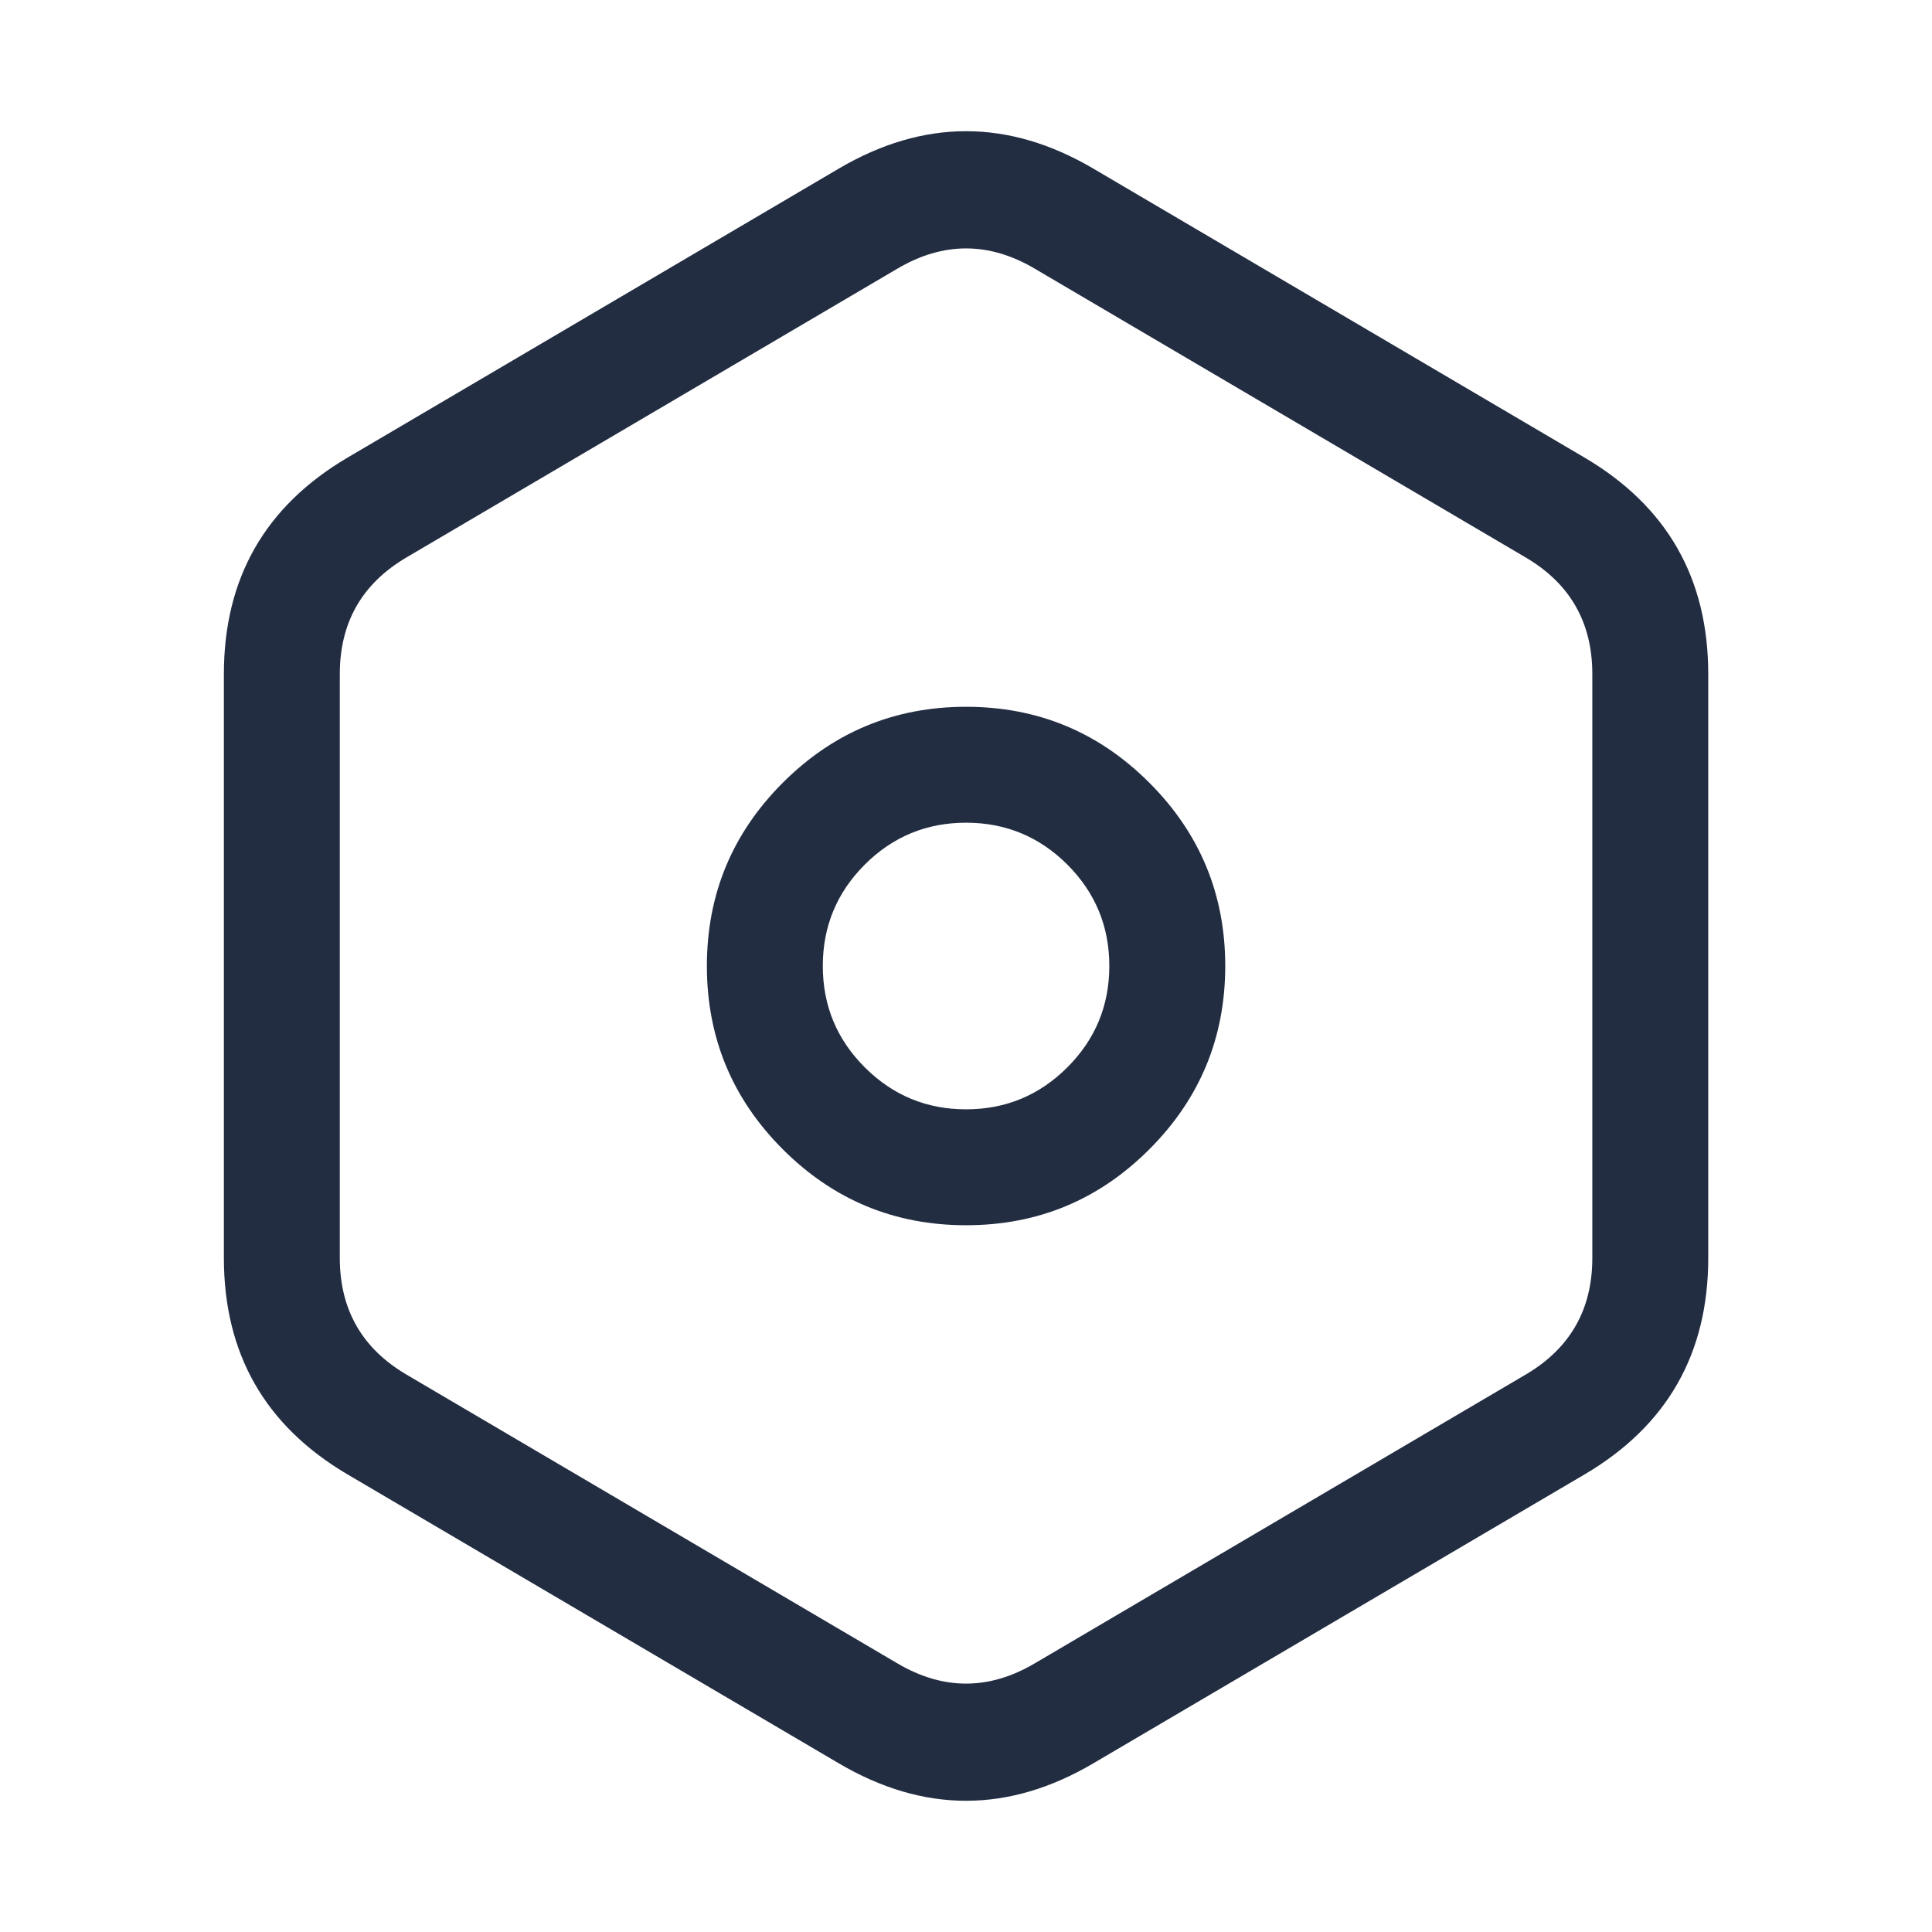
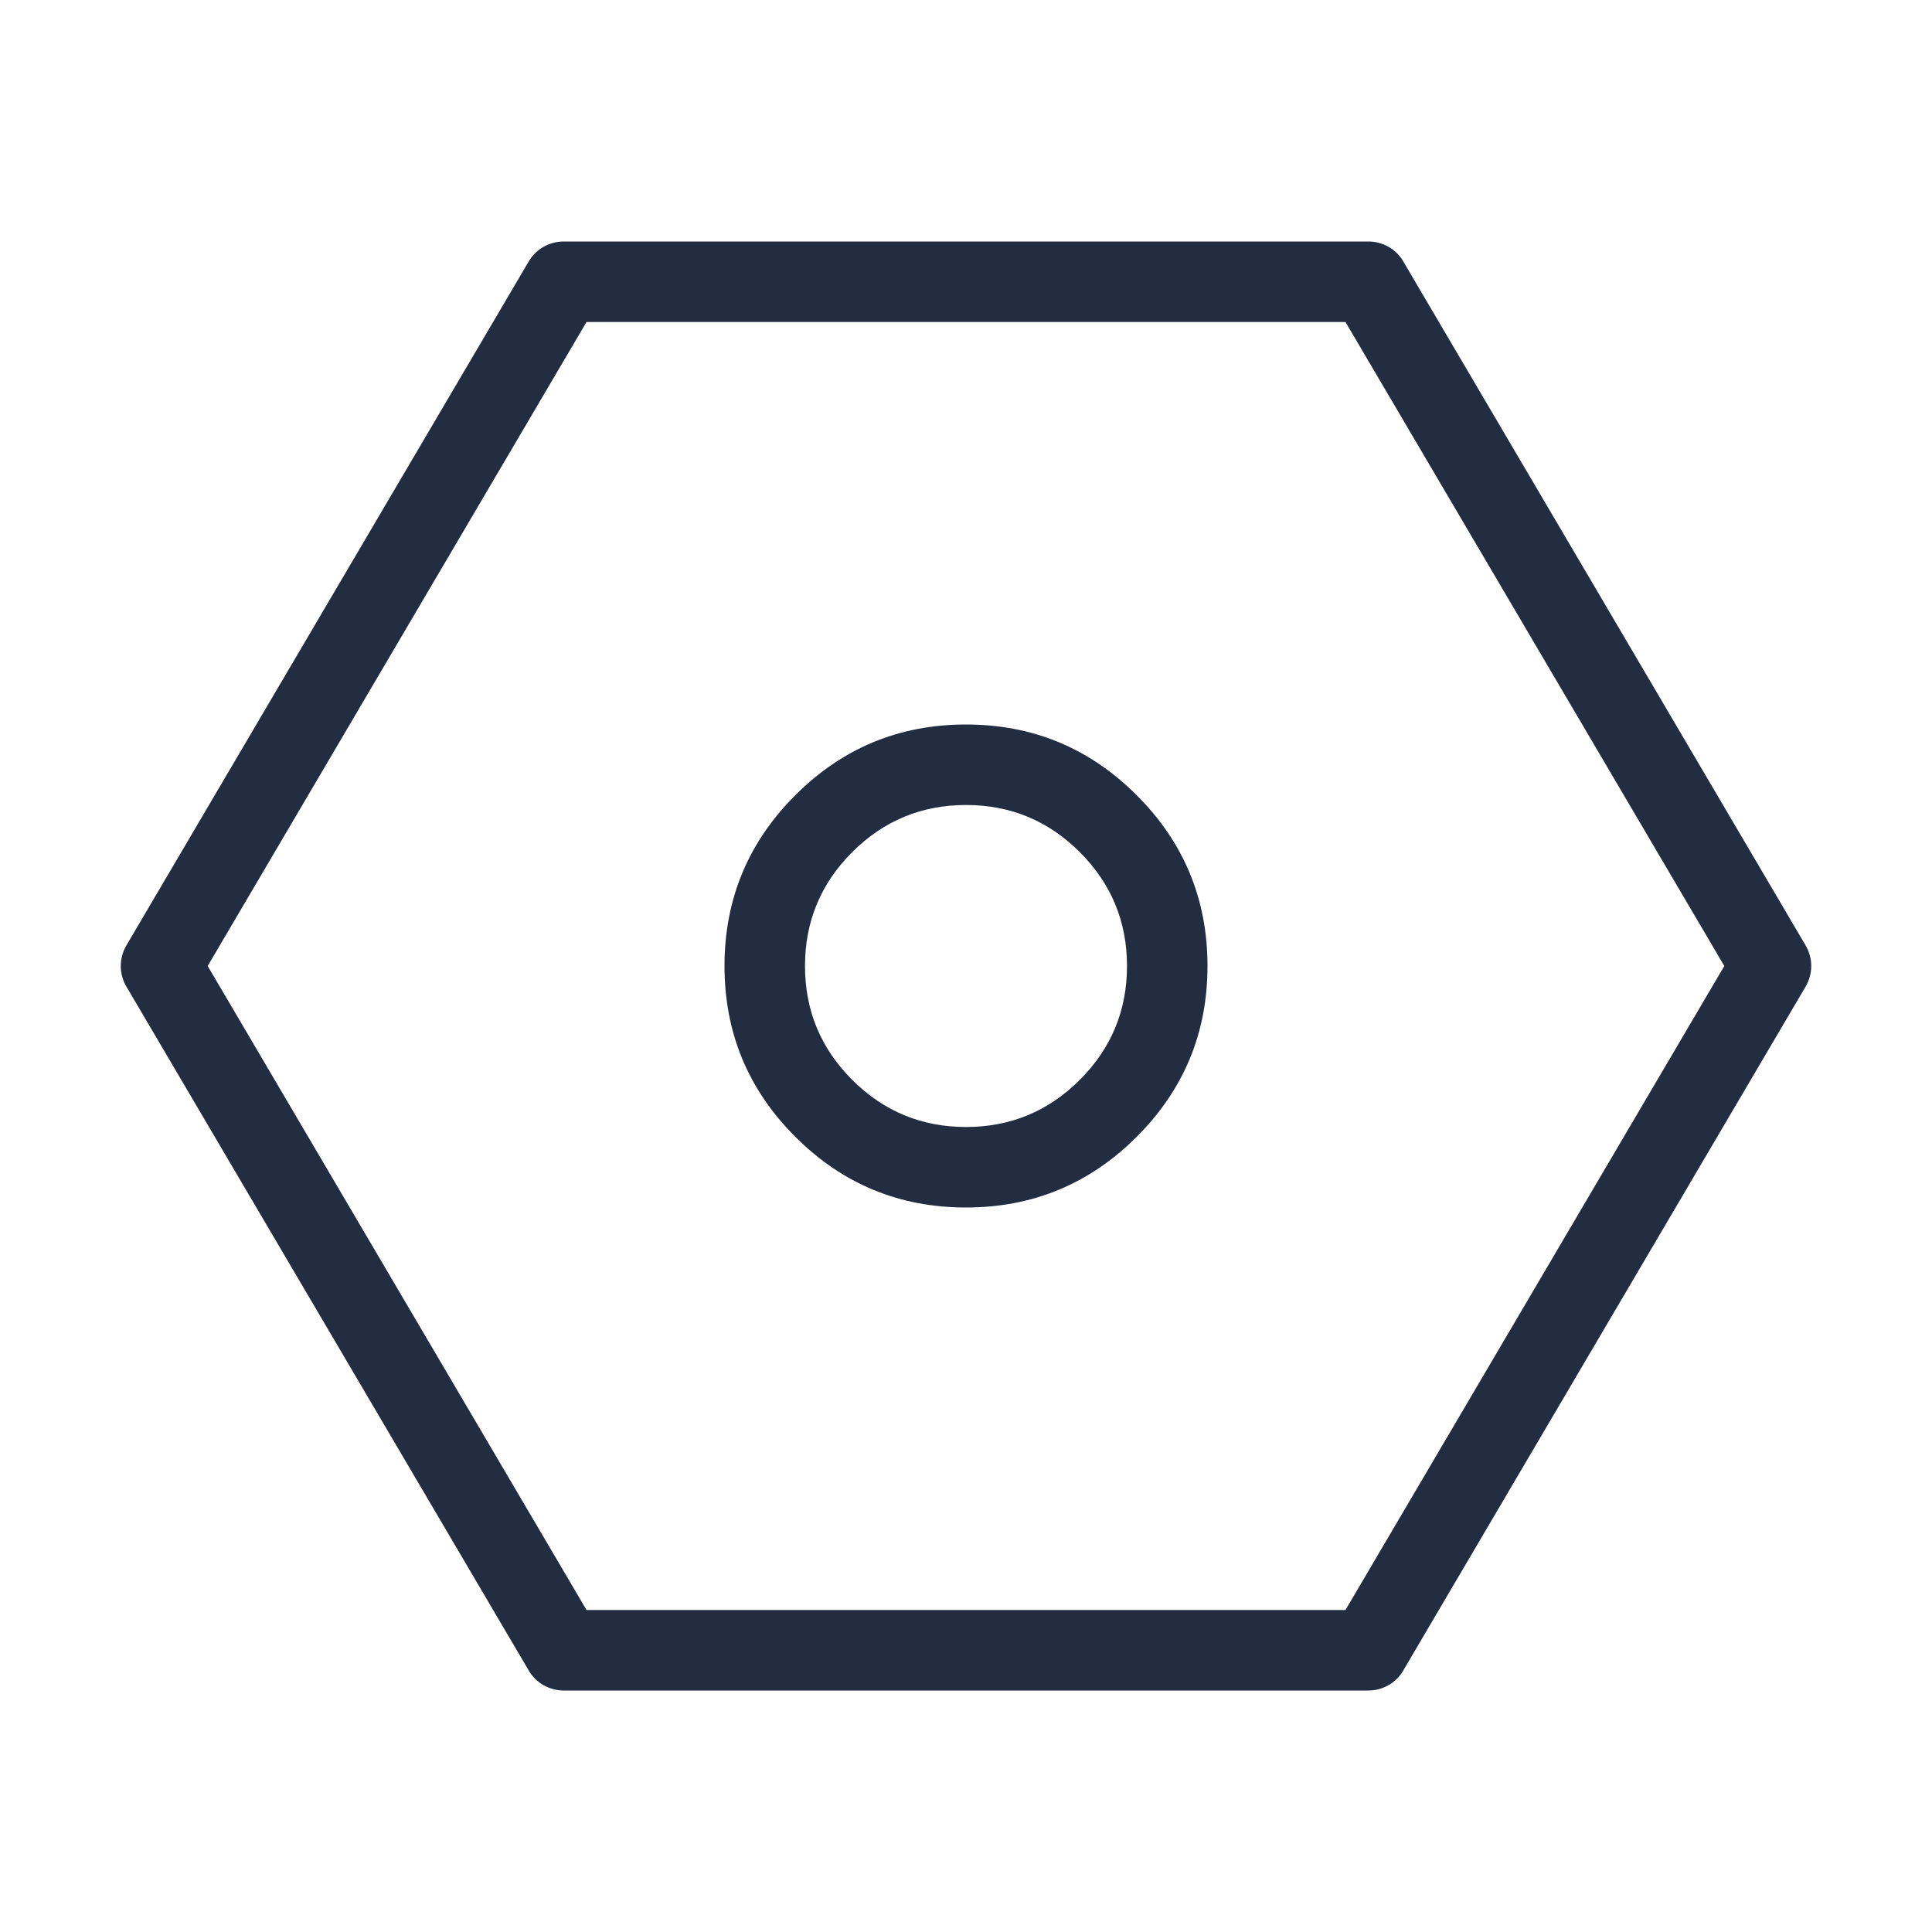
- <svg xmlns="http://www.w3.org/2000/svg" fill="none" version="1.1" width="20" height="20" viewBox="0 0 20 20">
+ <svg xmlns="http://www.w3.org/2000/svg" fill="none" version="1.1" width="24" height="24" viewBox="0 0 24 24">
  <defs>
-     <clipPath id="master_svg0_4_9275">
-       <rect x="0" y="0" width="20" height="20" rx="0" />
+     <clipPath id="master_svg0_41_19056">
+       <rect x="0" y="0" width="24" height="24" rx="0" />
    </clipPath>
  </defs>
-   <g clip-path="url(#master_svg0_4_9275)">
+   <g clip-path="url(#master_svg0_41_19056)">
    <g>
-       <g transform="matrix(0,0.9999999,-0.9999999,0,18.75061,-15.41736)">
-         <path d="M20.154,15.152Q20.908,16.433,22.395,16.433L28.44,16.433Q29.927,16.433,30.681,15.152L33.671,10.068Q34.447,8.75,33.671,7.432L30.681,2.348Q29.927,1.067,28.44,1.067L22.395,1.067Q20.908,1.067,20.154,2.348L17.163,7.432Q16.388,8.75,17.163,10.068L20.154,15.152ZM28.44,15.233L22.395,15.233Q21.594,15.233,21.188,14.543L18.198,9.46Q17.78,8.75,18.198,8.04L21.188,2.957Q21.594,2.267,22.395,2.267L28.44,2.267Q29.241,2.267,29.647,2.957L32.637,8.04Q33.055,8.75,32.637,9.46L29.647,14.543Q29.241,15.233,28.44,15.233Z" fill-rule="evenodd" fill="#232D42" fill-opacity="1" />
-       </g>
-       <g transform="matrix(0,0.9999999,-0.9999999,0,20.00061,-4.167358)">
-         <path d="M12.27,8.103Q11.484,8.888,11.484,10Q11.484,11.111,12.27,11.897Q13.056,12.683,14.167,12.683Q15.279,12.683,16.065,11.897Q16.851,11.111,16.851,10Q16.851,8.888,16.065,8.103Q15.279,7.317,14.167,7.317Q13.056,7.317,12.27,8.103ZM13.118,11.049Q12.684,10.614,12.684,10Q12.684,9.386,13.118,8.951Q13.553,8.517,14.167,8.517Q14.782,8.517,15.216,8.951Q15.651,9.386,15.651,10Q15.651,10.614,15.216,11.049Q14.782,11.483,14.167,11.483Q13.553,11.483,13.118,11.049Z" fill-rule="evenodd" fill="#232D42" fill-opacity="1" />
-       </g>
+       <path d="M6.569,20.753Q6.602,20.81,6.649,20.856Q6.695,20.902,6.752,20.934Q6.809,20.966,6.872,20.983Q6.935,21,7,21L17,21Q17.066,21,17.129,20.983Q17.192,20.966,17.248,20.934Q17.305,20.902,17.352,20.856Q17.398,20.81,17.431,20.753L22.431,12.254Q22.465,12.196,22.482,12.131Q22.5,12.067,22.5,12Q22.5,11.933,22.482,11.869Q22.465,11.804,22.431,11.746L17.431,3.246Q17.398,3.19,17.352,3.144Q17.305,3.098,17.248,3.066Q17.192,3.034,17.129,3.017Q17.066,3,17,3L7,3Q6.935,3,6.872,3.017Q6.809,3.034,6.752,3.066Q6.695,3.098,6.649,3.144Q6.602,3.19,6.569,3.246L1.569,11.746Q1.535,11.804,1.518,11.869Q1.5,11.933,1.5,12Q1.5,12.067,1.518,12.131Q1.535,12.196,1.569,12.254L6.569,20.753ZM7.286,20L2.58,12L7.286,4L16.714,4L21.42,12L16.714,20L7.286,20Z" fill-rule="evenodd" fill="#232D42" fill-opacity="1" />
+     </g>
+     <g>
+       <path d="M9.879,9.879Q9,10.757,9,12Q9,13.243,9.879,14.121Q10.757,15,12,15Q13.243,15,14.121,14.121Q15,13.243,15,12Q15,10.757,14.121,9.879Q13.243,9,12,9Q10.757,9,9.879,9.879ZM10.586,13.414Q10,12.828,10,12Q10,11.172,10.586,10.586Q11.172,10,12,10Q12.828,10,13.414,10.586Q14,11.172,14,12Q14,12.828,13.414,13.414Q12.828,14,12,14Q11.172,14,10.586,13.414Z" fill-rule="evenodd" fill="#232D42" fill-opacity="1" />
    </g>
  </g>
</svg>
